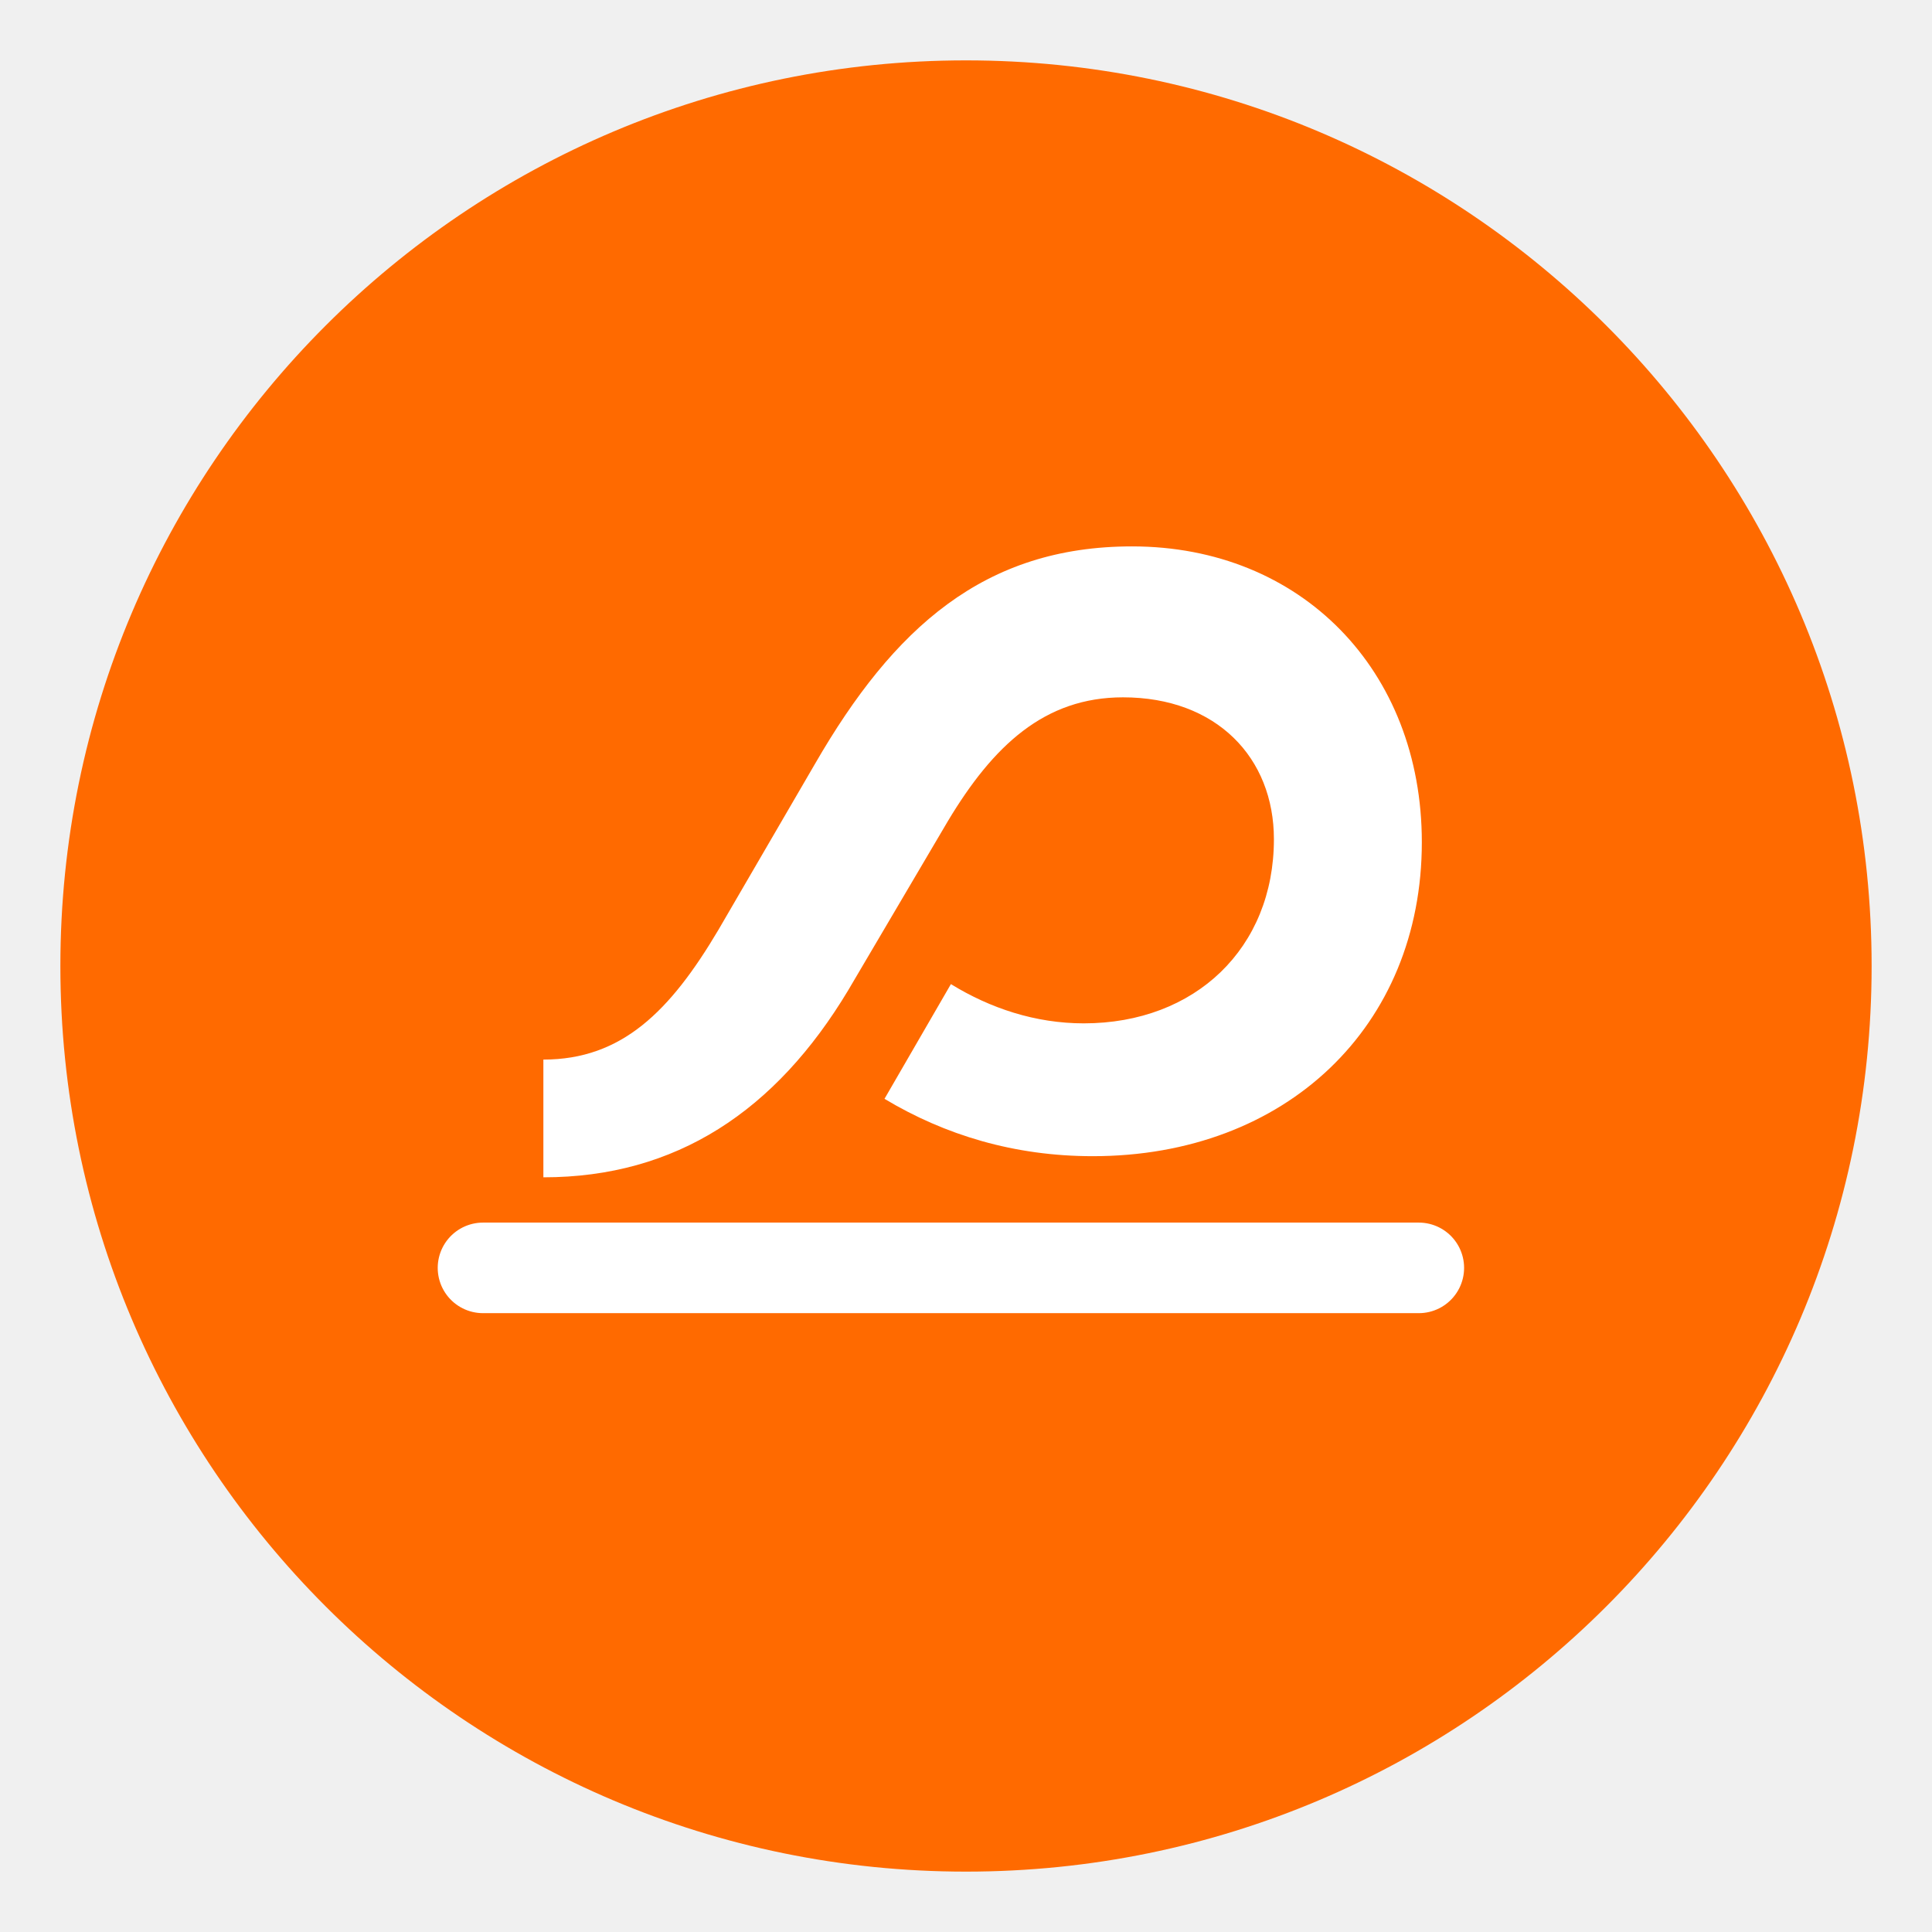
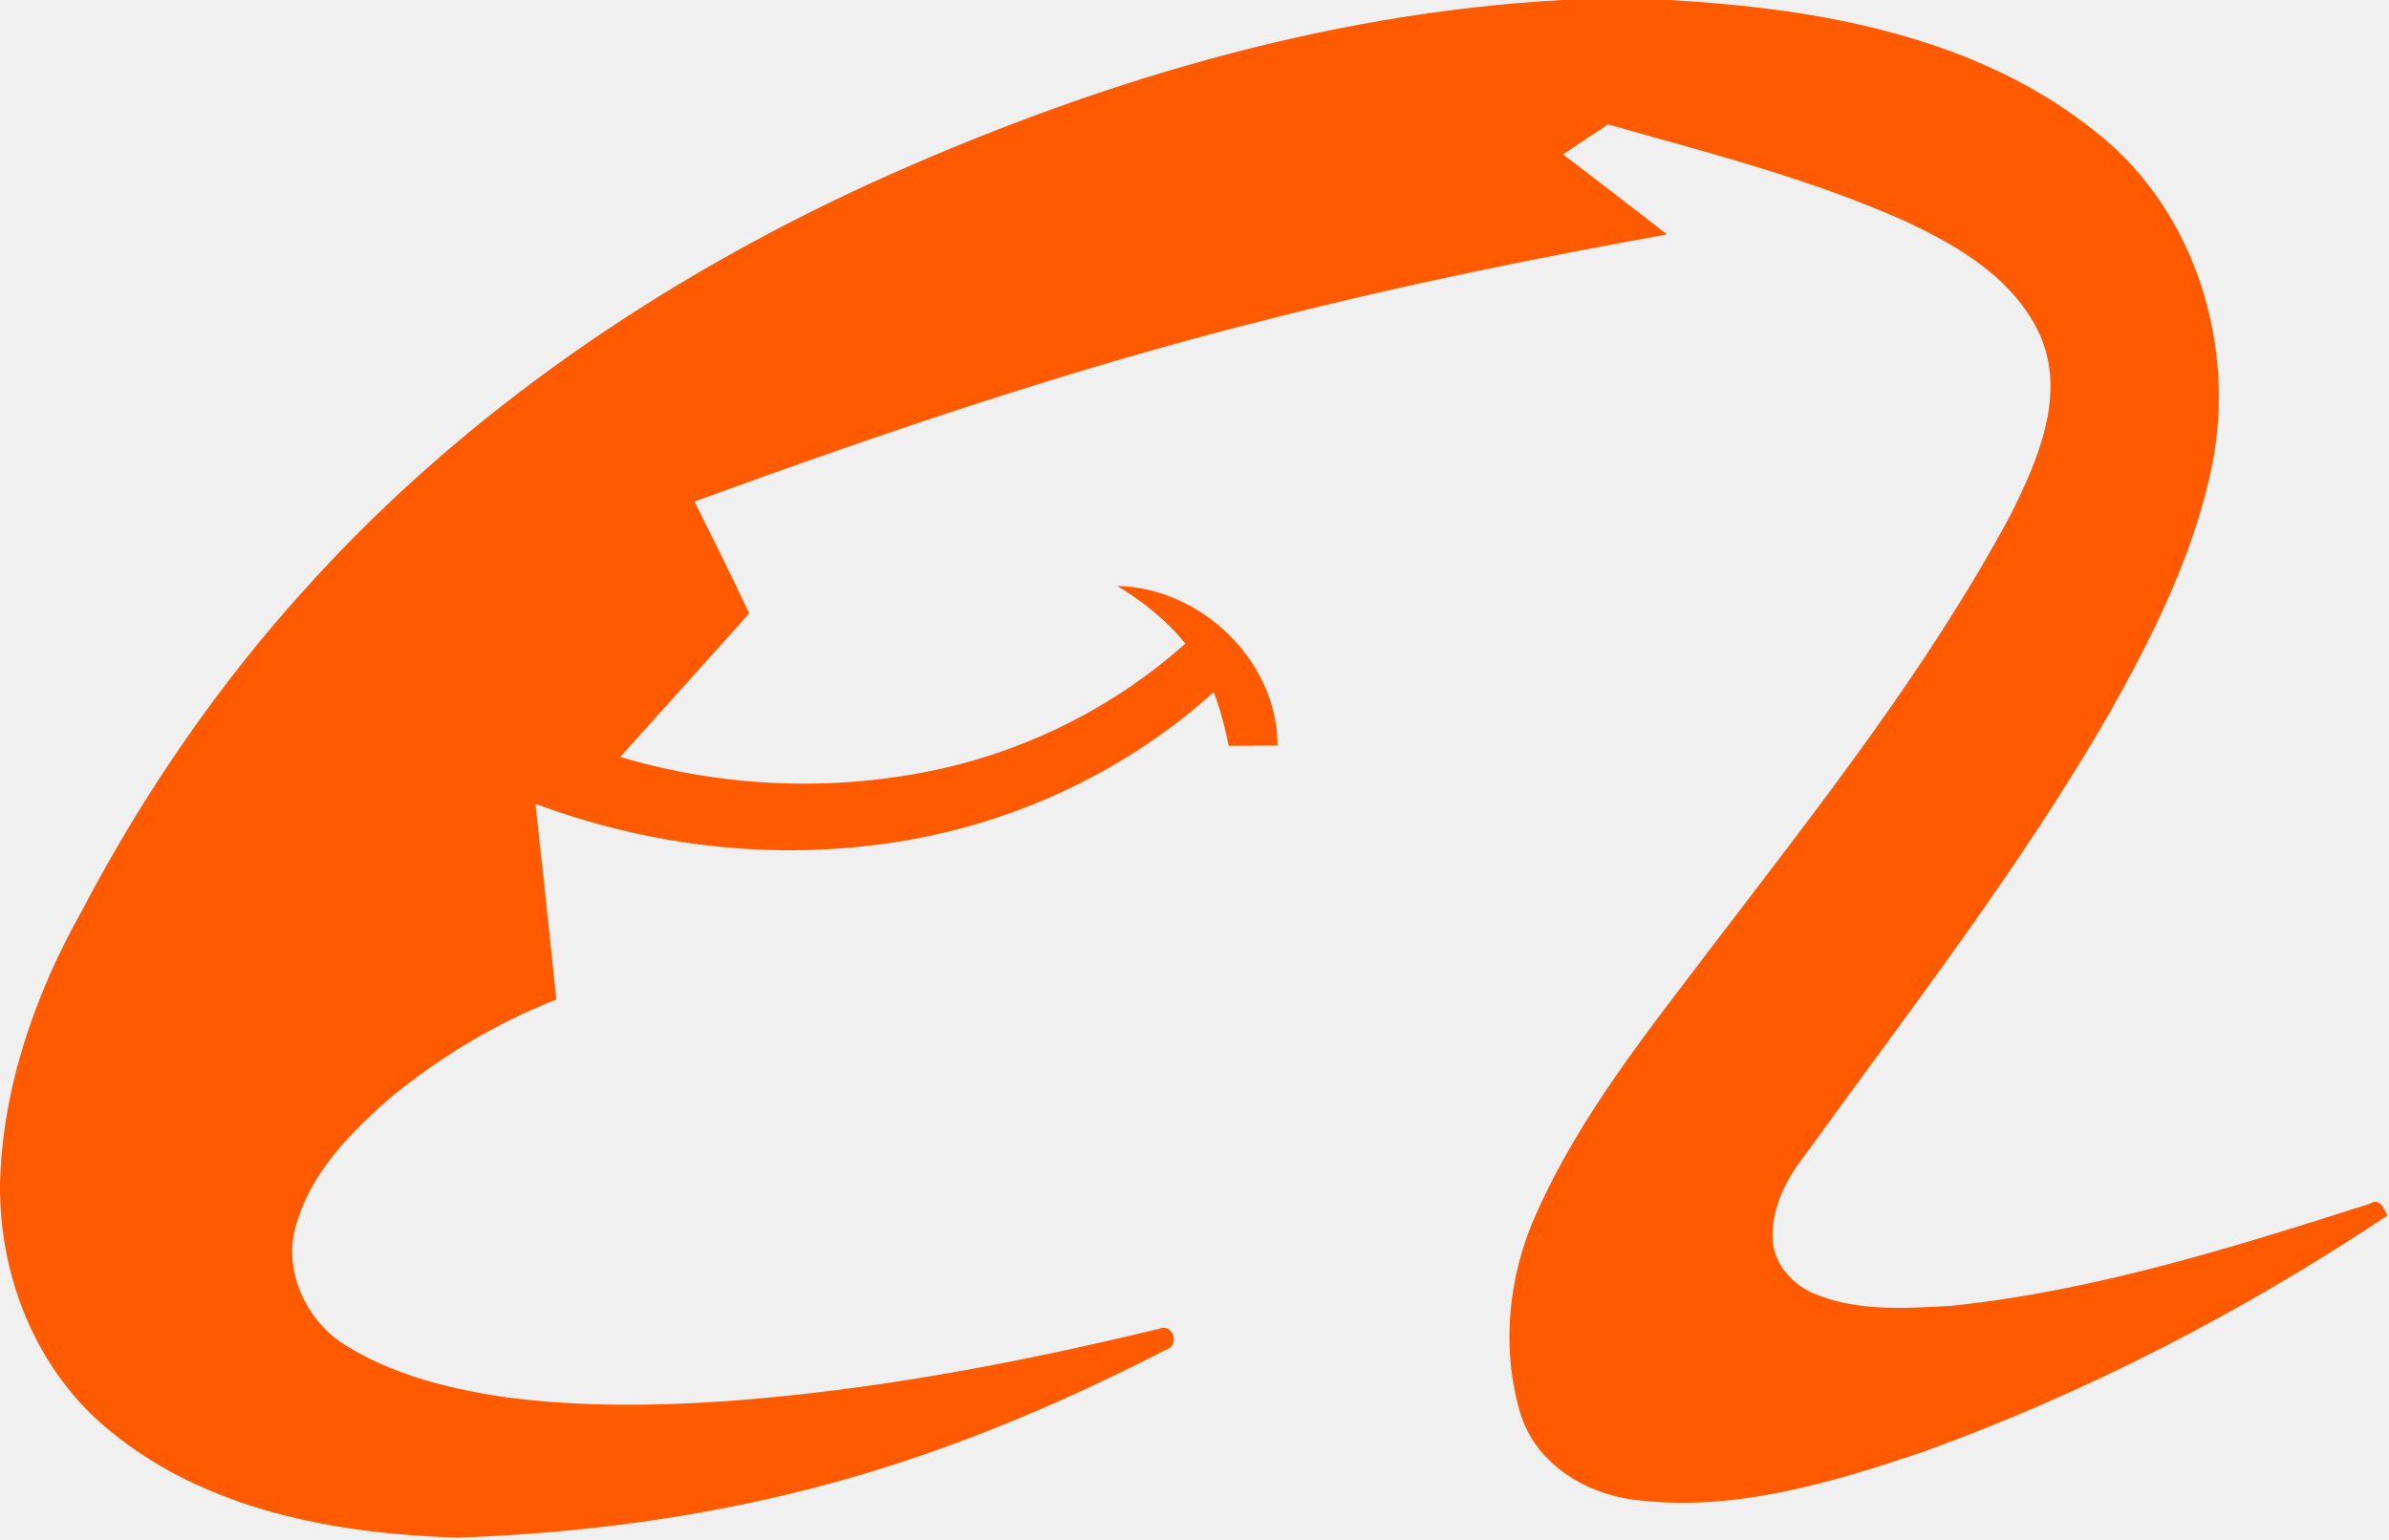
- <svg xmlns="http://www.w3.org/2000/svg" viewBox="0 0 64 64" role="img" aria-labelledby="title">
-   <circle cx="32" cy="32" r="30" fill="#ff6a00" />
-   <path d="M18 39c4.4 0 7.7-2.2 10.1-6.2l3.3-5.6c1.5-2.5 3.2-4.1 5.8-4.1 3.1 0 5 2 5 4.7 0 3.6-2.6 6.1-6.3 6.1-1.6 0-3.1-.5-4.4-1.3l-2.2 3.8c2 1.2 4.3 1.9 6.9 1.9 6.4 0 10.9-4.3 10.9-10.4 0-5.7-4-9.8-9.6-9.8-4.9 0-7.9 2.7-10.5 7.2l-3.2 5.5c-1.6 2.7-3.2 4.3-5.8 4.3V39Z" fill="#fff" />
-   <path d="M16 42h31" stroke="#fff" stroke-width="3" stroke-linecap="round" />
+ <svg xmlns="http://www.w3.org/2000/svg" version="1.2" viewBox="0 0 1513 975" width="1513" height="975">
+   <style>
+ 		.s0 { fill: #ff5a00 }
+ 	</style>
+   <g id="#ff5a00ff">
+     <path id="Layer" class="s0" d="m989.5 0h67.8c95.3 5.4 196.5 23.1 272.4 85.5 60.6 49.1 86.3 133 71.4 208.6-11.4 56.4-37.4 108.4-65.4 158.1-56.8 98.4-126.6 188.2-193 280.1-11.9 15.2-21.2 33.8-20 53.6 1.1 15.7 13.1 28.4 27.2 34 27.3 11.1 57.5 8.9 86.2 7.3 90.7-9.5 178.1-37 264.6-64.6 6.6-4.1 8.8 2.6 11.3 7.4-91.9 61.3-190.8 112.4-294.8 150-57.5 19.3-118.3 37.6-179.6 30.4-32.2-3.2-64.5-22.4-74.6-54.5-12.5-41.8-7.9-88.1 10.2-127.6 27.5-61.7 70.2-114.7 110.7-168.2 67.1-88 136.4-175.5 189.1-273.3 17.4-34.7 36-76.8 18.7-115.1-16.3-35.3-51.7-56.1-85.6-71.8-60.2-26.9-124.4-43.1-187.7-61.1q-14.3 9.4-28.5 19c22 16.8 44 33.6 65.8 50.7-83.3 15-166.3 31.8-248.3 52.7-124.9 31-246.8 72.5-367.6 116.5 11.8 23.5 23.5 47.1 34.7 70.9-27.3 30.2-54.4 60.7-81.7 90.9 65.6 19.6 136.3 22.3 203.2 7.5 57.2-12.8 111-40.2 154.7-79.3-11.9-14.8-26.9-26.7-43.1-36.5 53.1 1.1 101.4 47.4 101.5 101.1q-15.6 0.1-31 0.2c-2.2-11.7-5.3-23-9.4-34.1-60.3 54.5-138.2 88.6-218.9 97.4-71.1 8.2-143.8-1.6-210.7-26.6 4.5 41.4 9 82.6 13.2 124-38 14.8-73.3 36.2-104.9 62-25.1 21.9-50 47.1-59.6 79.9-9.2 28.9 5.8 61.7 31.1 77.2 30.7 19 66.5 27.8 101.9 32.9 46.7 6.1 93.9 5.6 140.8 2.3 92.1-6.8 183.1-24.1 272.7-45.8 8.9-3.6 13.1 11.1 4 13.4-71.5 36.8-146.3 67.8-224.3 87.8-73.3 18.9-148.8 28.6-224.4 31.2-77.1-2.4-159-17.3-220.1-67.8-45.4-36.8-69.3-95.2-69.5-153.1v-3.1c1.5-61.2 22.2-120.4 52-173.4 39.2-74.8 87.5-145 144.6-207.3 98.7-108.7 222.5-192.8 355.6-253.7 137.9-62.5 285.5-107.4 437.3-115.7z" />
+   </g>
</svg>
